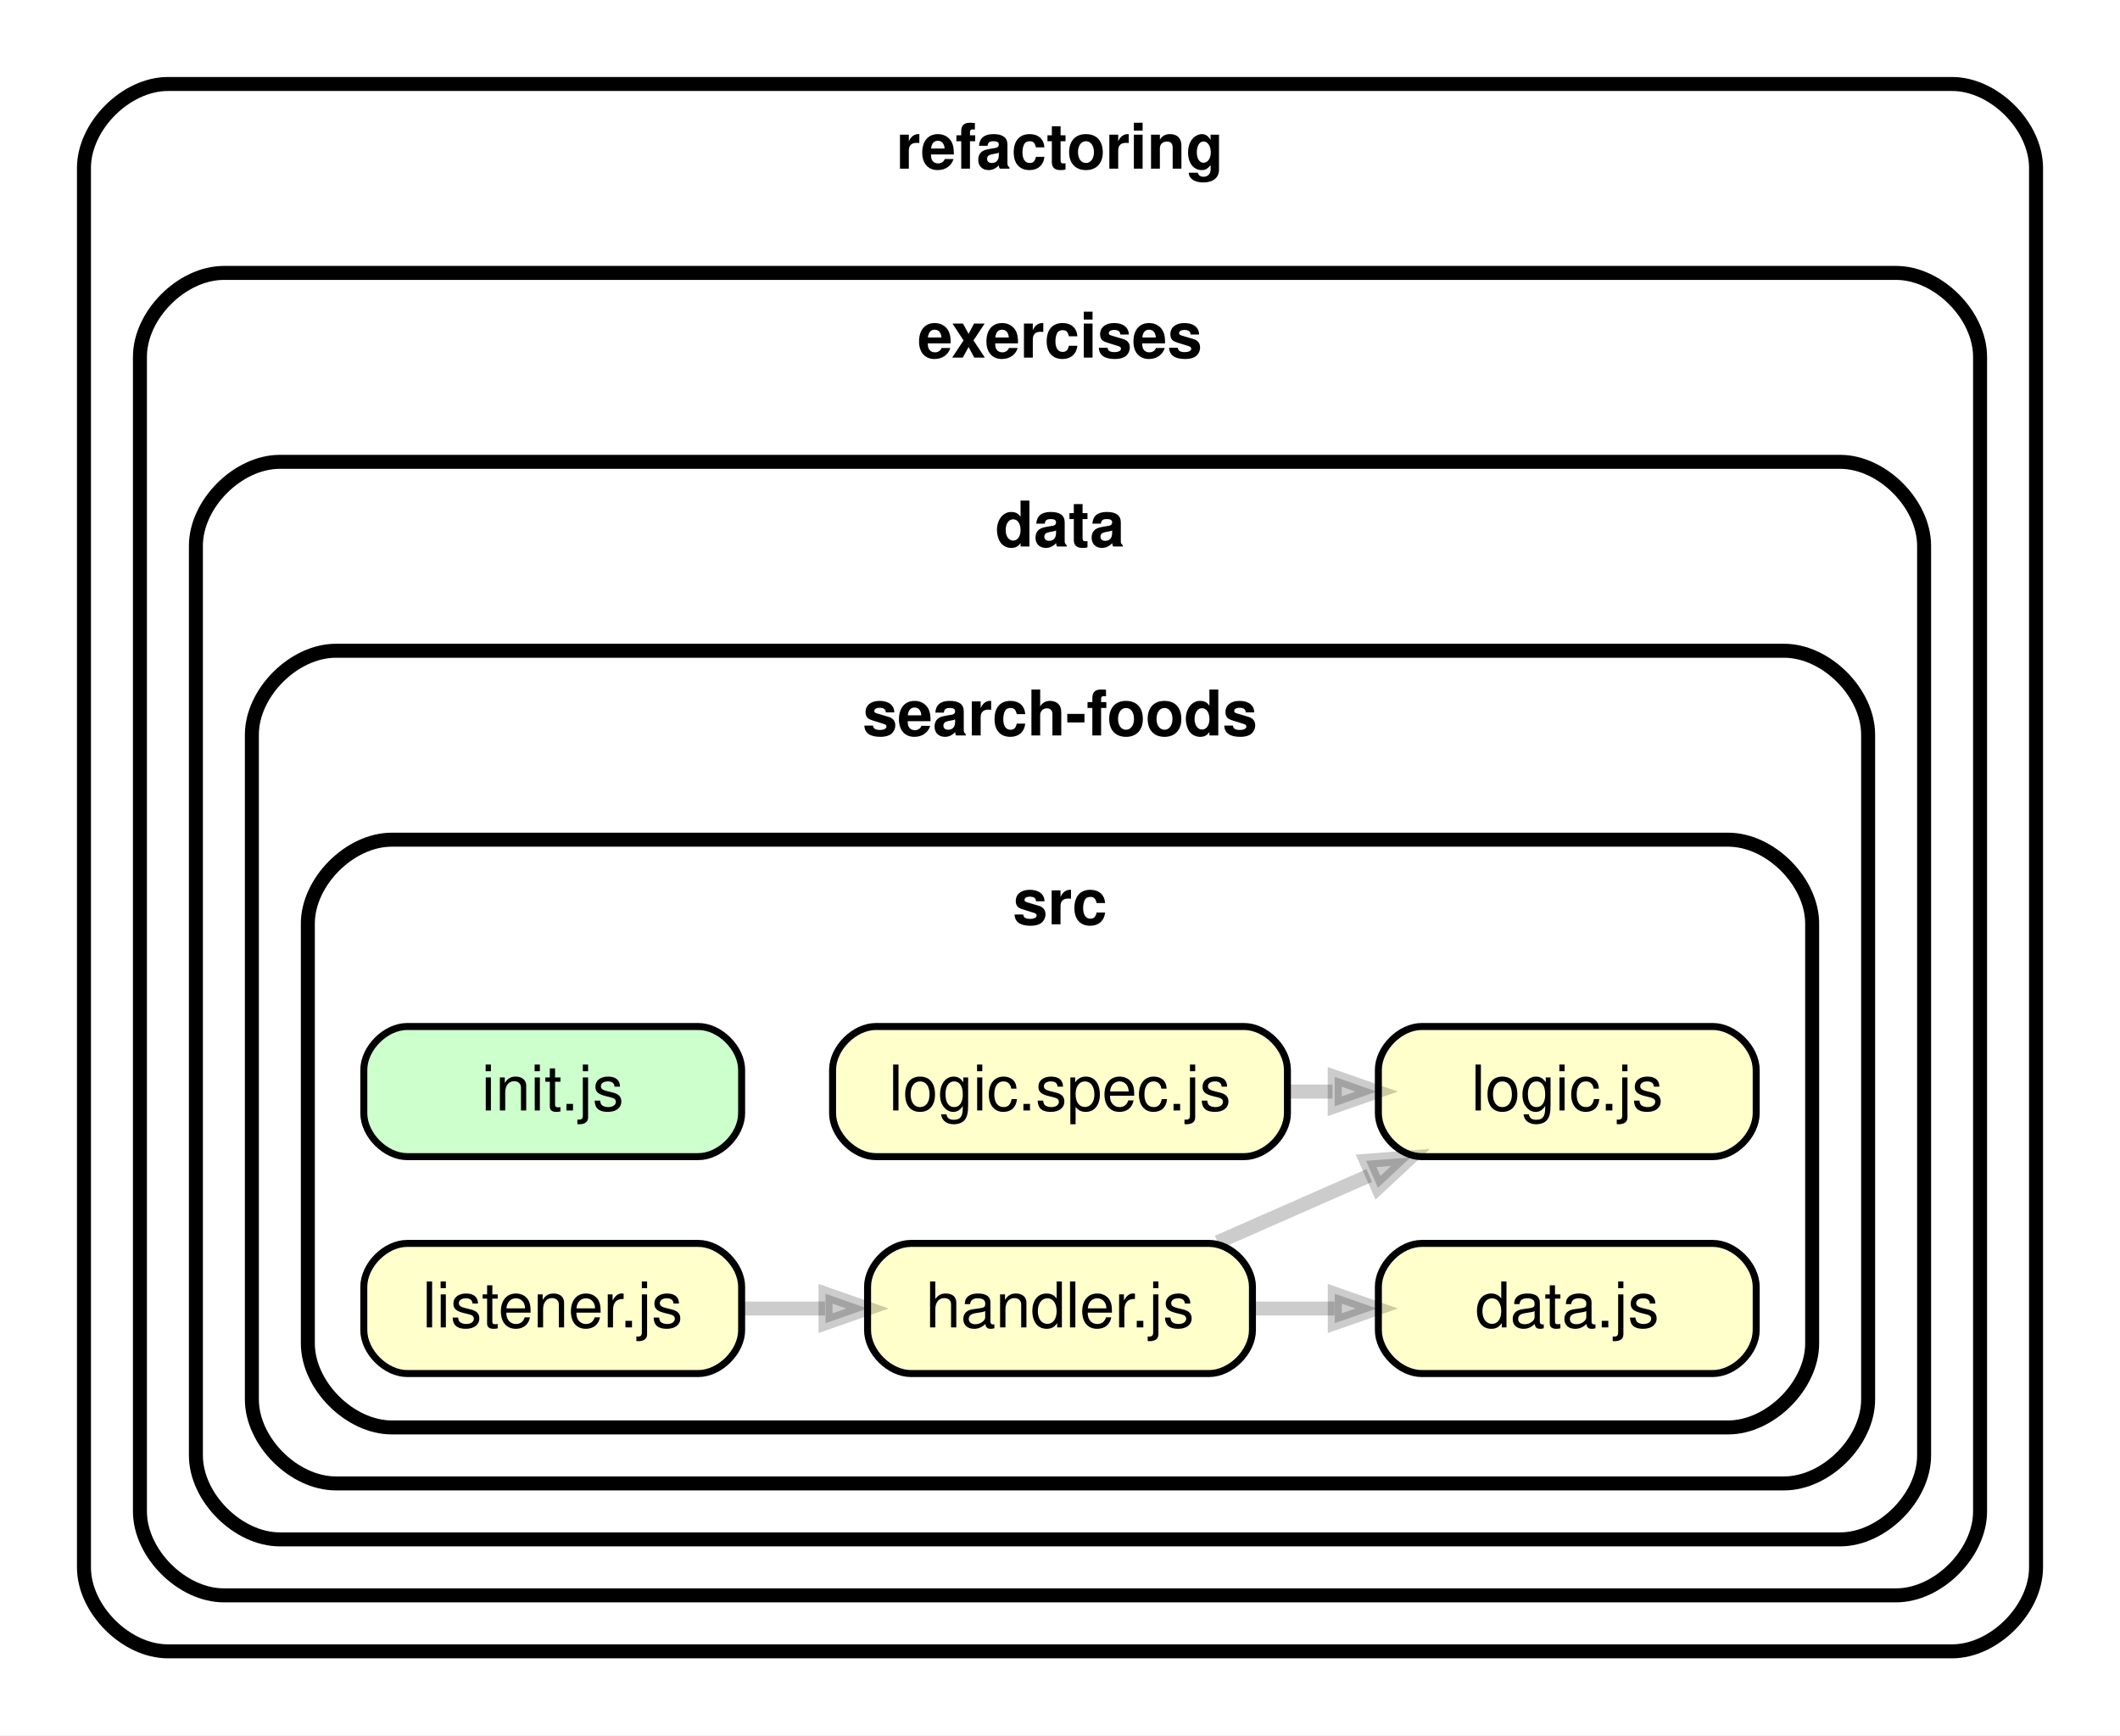
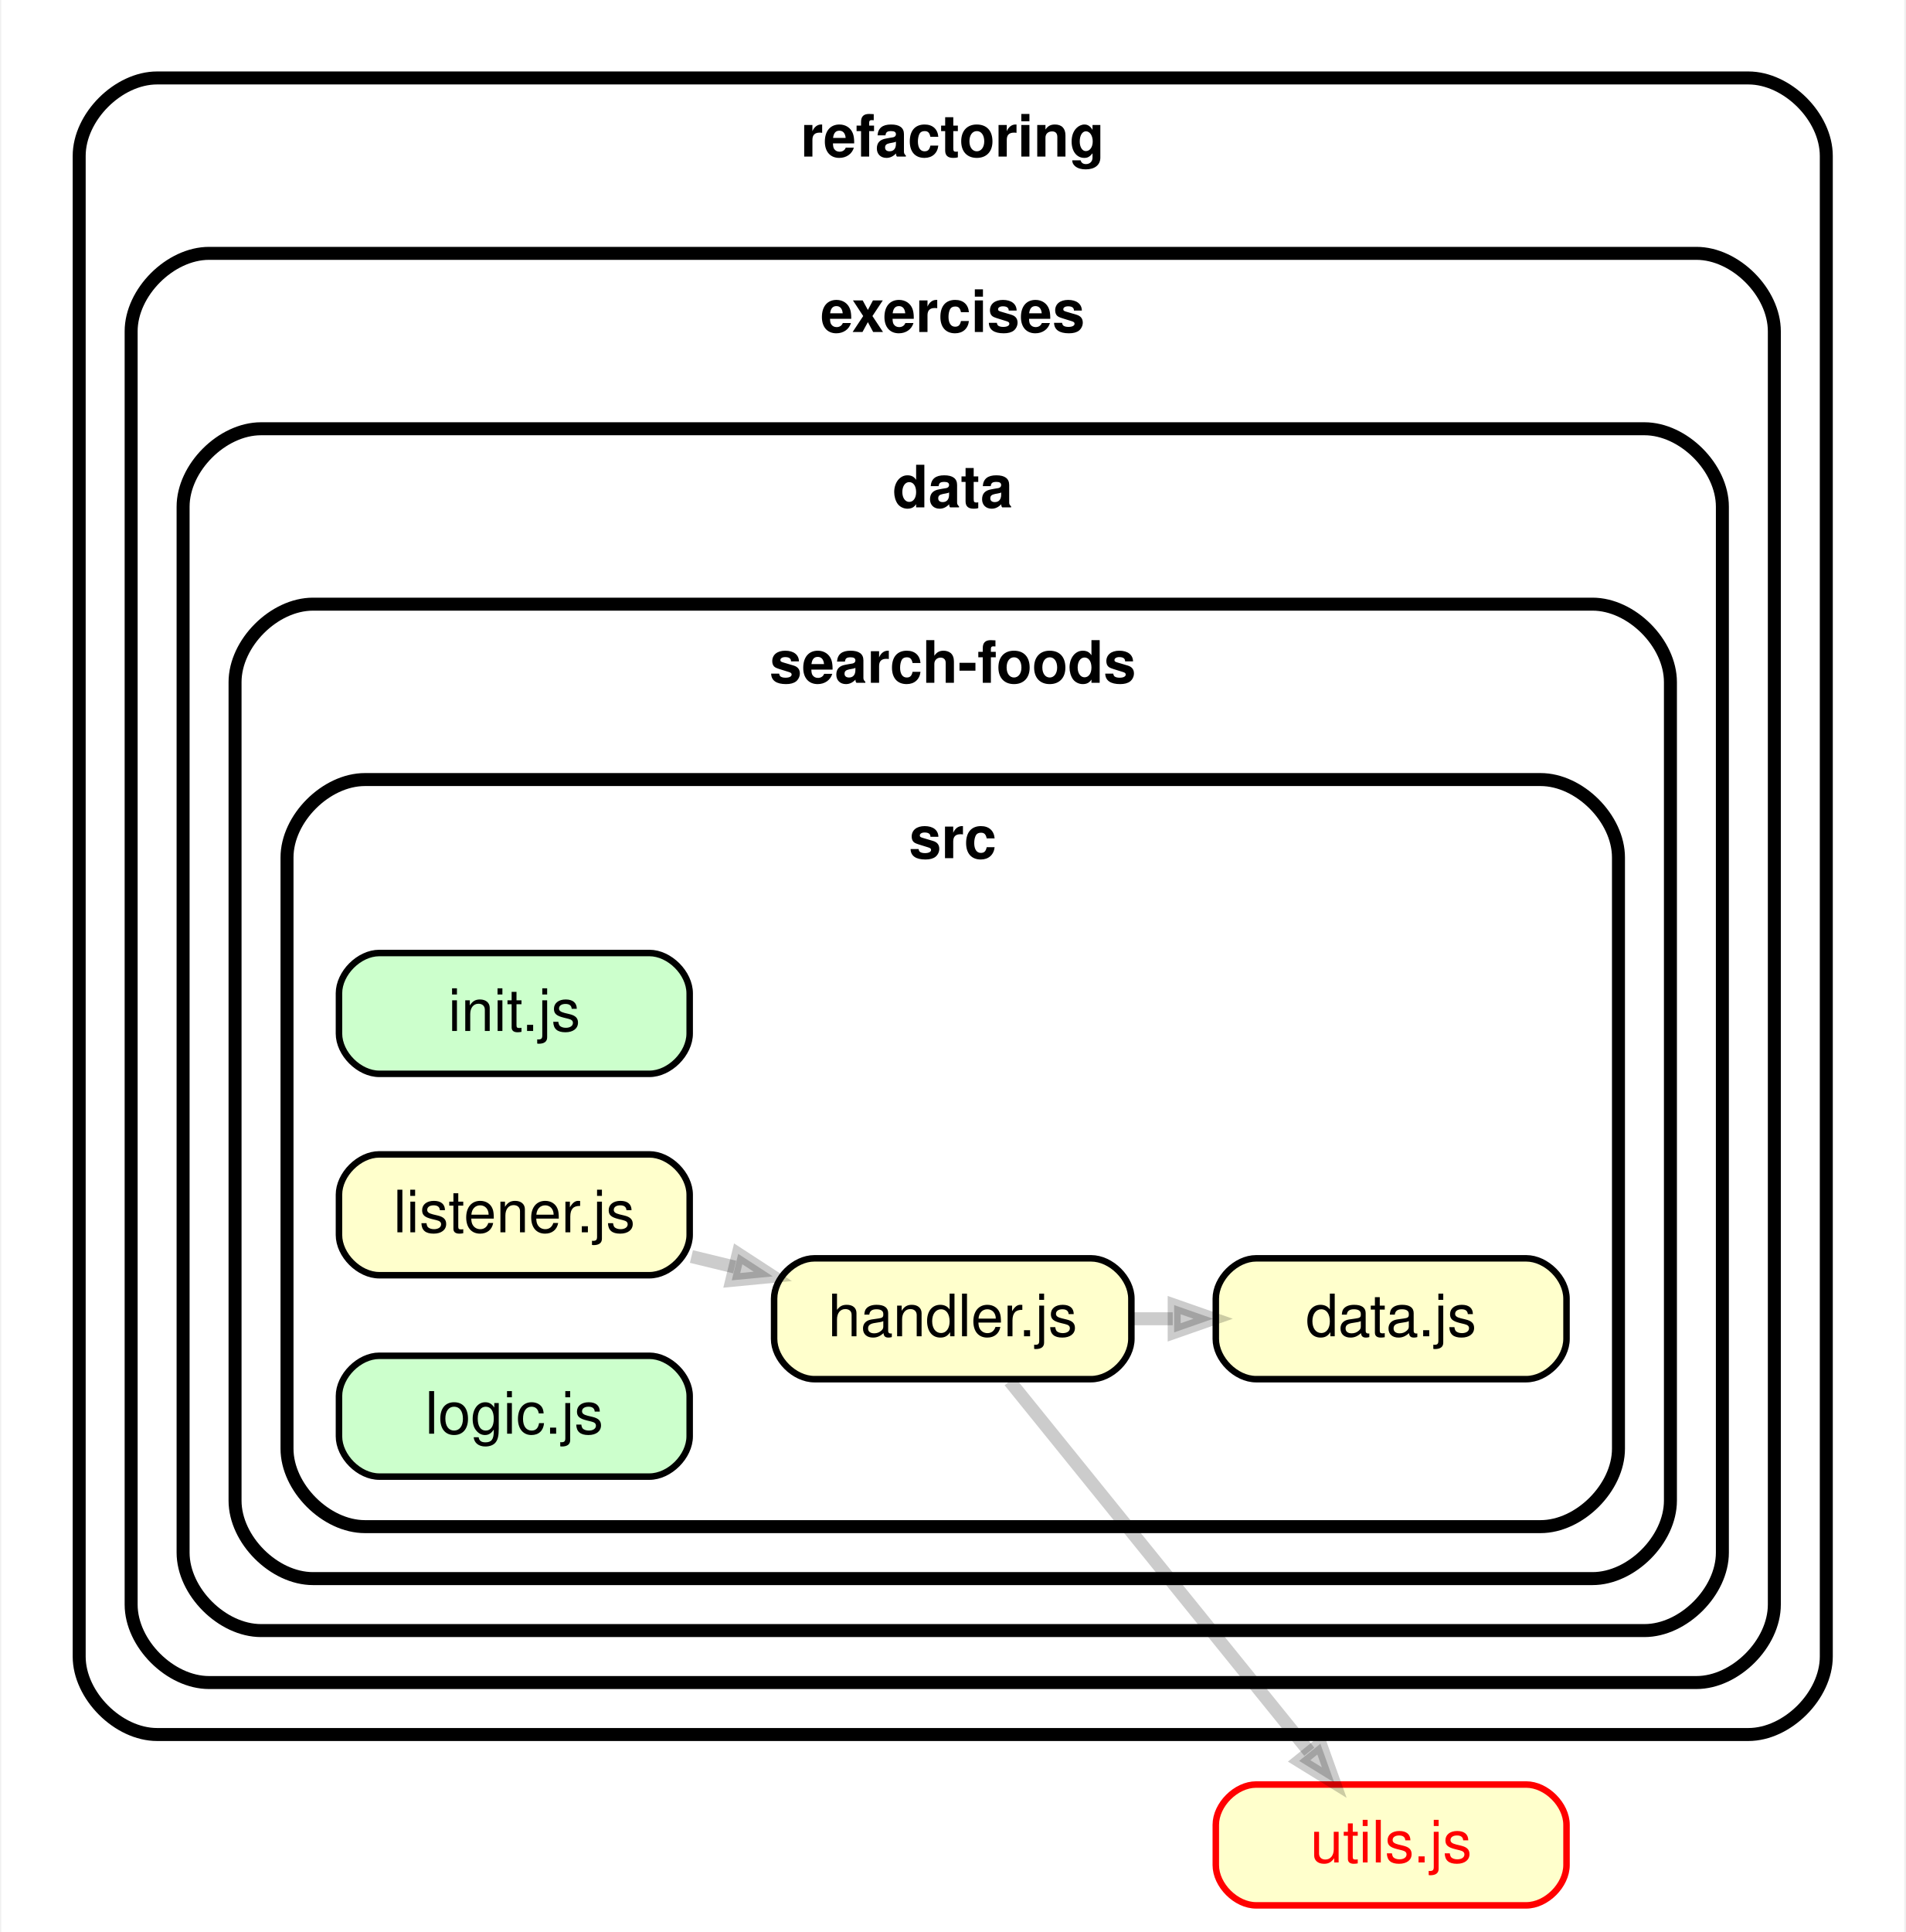
- <svg xmlns="http://www.w3.org/2000/svg" xmlns:xlink="http://www.w3.org/1999/xlink" width="303pt" height="248pt" viewBox="0.00 0.00 303.01 248.00">
-   <g id="graph0" class="graph" transform="scale(1 1) rotate(0) translate(4 244)">
-     <polygon fill="white" stroke="transparent" points="-4,4 -4,-244 299.01,-244 299.01,4 -4,4" />
+ <svg xmlns="http://www.w3.org/2000/svg" xmlns:xlink="http://www.w3.org/1999/xlink" width="293pt" height="297pt" viewBox="0.00 0.00 293.01 297.40">
+   <g id="graph0" class="graph" transform="scale(1 1) rotate(0) translate(4 293.4)">
+     <polygon fill="white" stroke="transparent" points="-4,4 -4,-293.4 289.01,-293.4 289.01,4 -4,4" />
    <g id="clust1" class="cluster">
-       <path fill="#ffffff" stroke="black" stroke-width="2" d="M20,-8C20,-8 275.01,-8 275.01,-8 281.01,-8 287.01,-14 287.01,-20 287.01,-20 287.01,-220 287.01,-220 287.01,-226 281.01,-232 275.01,-232 275.01,-232 20,-232 20,-232 14,-232 8,-226 8,-220 8,-220 8,-20 8,-20 8,-14 14,-8 20,-8" />
-       <text text-anchor="middle" x="147.5" y="-219.9" font-family="Helvetica,sans-Serif" font-weight="bold" font-size="9.00">refactoring</text>
+       <path fill="#ffffff" stroke="black" stroke-width="2" d="M20,-26.4C20,-26.4 265.01,-26.4 265.01,-26.4 271.01,-26.4 277.01,-32.4 277.01,-38.4 277.01,-38.4 277.01,-269.4 277.01,-269.4 277.01,-275.4 271.01,-281.4 265.01,-281.4 265.01,-281.4 20,-281.4 20,-281.4 14,-281.4 8,-275.4 8,-269.4 8,-269.4 8,-38.4 8,-38.4 8,-32.4 14,-26.4 20,-26.4" />
+       <text text-anchor="middle" x="142.5" y="-269.3" font-family="Helvetica,sans-Serif" font-weight="bold" font-size="9.00">refactoring</text>
    </g>
    <g id="clust2" class="cluster">
-       <path fill="#ffffff" stroke="black" stroke-width="2" d="M28,-16C28,-16 267.01,-16 267.01,-16 273.01,-16 279.01,-22 279.01,-28 279.01,-28 279.01,-193 279.01,-193 279.01,-199 273.01,-205 267.01,-205 267.01,-205 28,-205 28,-205 22,-205 16,-199 16,-193 16,-193 16,-28 16,-28 16,-22 22,-16 28,-16" />
-       <text text-anchor="middle" x="147.5" y="-192.9" font-family="Helvetica,sans-Serif" font-weight="bold" font-size="9.00">exercises</text>
+       <path fill="#ffffff" stroke="black" stroke-width="2" d="M28,-34.4C28,-34.4 257.01,-34.4 257.01,-34.4 263.01,-34.4 269.01,-40.4 269.01,-46.4 269.01,-46.4 269.01,-242.4 269.01,-242.4 269.01,-248.4 263.01,-254.4 257.01,-254.4 257.01,-254.4 28,-254.4 28,-254.4 22,-254.4 16,-248.4 16,-242.4 16,-242.4 16,-46.4 16,-46.4 16,-40.4 22,-34.4 28,-34.4" />
+       <text text-anchor="middle" x="142.5" y="-242.3" font-family="Helvetica,sans-Serif" font-weight="bold" font-size="9.00">exercises</text>
    </g>
    <g id="clust3" class="cluster">
-       <path fill="#ffffff" stroke="black" stroke-width="2" d="M36,-24C36,-24 259.01,-24 259.01,-24 265.01,-24 271.01,-30 271.01,-36 271.01,-36 271.01,-166 271.01,-166 271.01,-172 265.01,-178 259.01,-178 259.01,-178 36,-178 36,-178 30,-178 24,-172 24,-166 24,-166 24,-36 24,-36 24,-30 30,-24 36,-24" />
-       <text text-anchor="middle" x="147.5" y="-165.9" font-family="Helvetica,sans-Serif" font-weight="bold" font-size="9.00">data</text>
+       <path fill="#ffffff" stroke="black" stroke-width="2" d="M36,-42.4C36,-42.4 249.01,-42.4 249.01,-42.4 255.01,-42.4 261.01,-48.4 261.01,-54.4 261.01,-54.4 261.01,-215.4 261.01,-215.4 261.01,-221.4 255.01,-227.4 249.01,-227.4 249.01,-227.4 36,-227.4 36,-227.4 30,-227.4 24,-221.4 24,-215.4 24,-215.4 24,-54.4 24,-54.4 24,-48.4 30,-42.4 36,-42.4" />
+       <text text-anchor="middle" x="142.5" y="-215.3" font-family="Helvetica,sans-Serif" font-weight="bold" font-size="9.00">data</text>
    </g>
    <g id="clust4" class="cluster">
-       <path fill="#ffffff" stroke="black" stroke-width="2" d="M44,-32C44,-32 251.01,-32 251.01,-32 257.01,-32 263.01,-38 263.01,-44 263.01,-44 263.01,-139 263.01,-139 263.01,-145 257.01,-151 251.01,-151 251.01,-151 44,-151 44,-151 38,-151 32,-145 32,-139 32,-139 32,-44 32,-44 32,-38 38,-32 44,-32" />
-       <text text-anchor="middle" x="147.5" y="-138.9" font-family="Helvetica,sans-Serif" font-weight="bold" font-size="9.00">search-foods</text>
+       <path fill="#ffffff" stroke="black" stroke-width="2" d="M44,-50.4C44,-50.4 241.01,-50.4 241.01,-50.4 247.01,-50.4 253.01,-56.4 253.01,-62.4 253.01,-62.4 253.01,-188.4 253.01,-188.4 253.01,-194.4 247.01,-200.4 241.01,-200.4 241.01,-200.4 44,-200.4 44,-200.4 38,-200.4 32,-194.4 32,-188.4 32,-188.4 32,-62.4 32,-62.4 32,-56.4 38,-50.4 44,-50.4" />
+       <text text-anchor="middle" x="142.5" y="-188.3" font-family="Helvetica,sans-Serif" font-weight="bold" font-size="9.00">search-foods</text>
    </g>
    <g id="clust5" class="cluster">
-       <path fill="#ffffff" stroke="black" stroke-width="2" d="M52,-40C52,-40 243.01,-40 243.01,-40 249.01,-40 255.01,-46 255.01,-52 255.01,-52 255.01,-112 255.01,-112 255.01,-118 249.01,-124 243.01,-124 243.01,-124 52,-124 52,-124 46,-124 40,-118 40,-112 40,-112 40,-52 40,-52 40,-46 46,-40 52,-40" />
-       <text text-anchor="middle" x="147.5" y="-111.9" font-family="Helvetica,sans-Serif" font-weight="bold" font-size="9.00">src</text>
+       <path fill="#ffffff" stroke="black" stroke-width="2" d="M52,-58.4C52,-58.4 233.01,-58.4 233.01,-58.4 239.01,-58.4 245.01,-64.4 245.01,-70.4 245.01,-70.4 245.01,-161.4 245.01,-161.4 245.01,-167.4 239.01,-173.4 233.01,-173.4 233.01,-173.4 52,-173.4 52,-173.4 46,-173.4 40,-167.4 40,-161.4 40,-161.4 40,-70.4 40,-70.4 40,-64.4 46,-58.4 52,-58.4" />
+       <text text-anchor="middle" x="142.5" y="-161.3" font-family="Helvetica,sans-Serif" font-weight="bold" font-size="9.00">src</text>
    </g>
    <g id="node1" class="node">
-       <g id="a_node1">
+       <path fill="#ffffcc" stroke="red" d="M230.81,-18.7C230.81,-18.7 189.21,-18.7 189.21,-18.7 186.11,-18.7 183.01,-15.6 183.01,-12.5 183.01,-12.5 183.01,-6.3 183.01,-6.3 183.01,-3.2 186.11,-0.1 189.21,-0.1 189.21,-0.1 230.81,-0.1 230.81,-0.1 233.91,-0.1 237.01,-3.2 237.01,-6.3 237.01,-6.3 237.01,-12.5 237.01,-12.5 237.01,-15.6 233.91,-18.7 230.81,-18.7" />
+       <text text-anchor="middle" x="210.01" y="-6.7" font-family="Helvetica,sans-Serif" font-size="9.00" fill="red">utils.js</text>
+     </g>
+     <g id="node2" class="node">
+       <g id="a_node2">
        <a xlink:href="refactoring/exercises/data/search-foods/src/data.js" xlink:title="data.js">
-           <path fill="#ffffcc" stroke="black" d="M240.81,-66.3C240.81,-66.3 199.21,-66.3 199.21,-66.3 196.11,-66.3 193.01,-63.2 193.01,-60.1 193.01,-60.1 193.01,-53.9 193.01,-53.9 193.01,-50.8 196.11,-47.7 199.21,-47.7 199.21,-47.7 240.81,-47.7 240.81,-47.7 243.91,-47.7 247.01,-50.8 247.01,-53.9 247.01,-53.9 247.01,-60.1 247.01,-60.1 247.01,-63.2 243.91,-66.3 240.81,-66.3" />
-           <text text-anchor="middle" x="220.01" y="-54.3" font-family="Helvetica,sans-Serif" font-size="9.00">data.js</text>
+           <path fill="#ffffcc" stroke="black" d="M230.81,-99.7C230.81,-99.7 189.21,-99.7 189.21,-99.7 186.11,-99.7 183.01,-96.6 183.01,-93.5 183.01,-93.5 183.01,-87.3 183.01,-87.3 183.01,-84.2 186.11,-81.1 189.21,-81.1 189.21,-81.1 230.81,-81.1 230.81,-81.1 233.91,-81.1 237.01,-84.2 237.01,-87.3 237.01,-87.3 237.01,-93.5 237.01,-93.5 237.01,-96.6 233.91,-99.7 230.81,-99.7" />
+           <text text-anchor="middle" x="210.01" y="-87.7" font-family="Helvetica,sans-Serif" font-size="9.00">data.js</text>
        </a>
      </g>
    </g>
-     <g id="node2" class="node">
-       <g id="a_node2">
-         <a xlink:href="refactoring/exercises/data/search-foods/src/handler.js" xlink:title="handler.js">
-           <path fill="#ffffcc" stroke="black" d="M168.81,-66.3C168.81,-66.3 126.2,-66.3 126.2,-66.3 123.1,-66.3 120,-63.2 120,-60.1 120,-60.1 120,-53.9 120,-53.9 120,-50.8 123.1,-47.7 126.2,-47.7 126.2,-47.7 168.81,-47.7 168.81,-47.7 171.91,-47.7 175.01,-50.8 175.01,-53.9 175.01,-53.9 175.01,-60.1 175.01,-60.1 175.01,-63.2 171.91,-66.3 168.81,-66.3" />
-           <text text-anchor="middle" x="147.5" y="-54.3" font-family="Helvetica,sans-Serif" font-size="9.00">handler.js</text>
-         </a>
-       </g>
-     </g>
-     <g id="edge1" class="edge">
-       <path fill="none" stroke="#000000" stroke-width="2" stroke-opacity="0.2" d="M175.16,-57C178.94,-57 182.87,-57 186.75,-57" />
-       <polygon fill="#000000" fill-opacity="0.2" stroke="#000000" stroke-width="2" stroke-opacity="0.2" points="186.78,-59.1 192.78,-57 186.78,-54.9 186.78,-59.1" />
-     </g>
    <g id="node3" class="node">
      <g id="a_node3">
-         <a xlink:href="refactoring/exercises/data/search-foods/src/logic.js" xlink:title="logic.js">
-           <path fill="#ffffcc" stroke="black" d="M240.81,-97.3C240.81,-97.3 199.21,-97.3 199.21,-97.3 196.11,-97.3 193.01,-94.2 193.01,-91.1 193.01,-91.1 193.01,-84.9 193.01,-84.9 193.01,-81.8 196.11,-78.7 199.21,-78.7 199.21,-78.7 240.81,-78.7 240.81,-78.7 243.91,-78.7 247.01,-81.8 247.01,-84.9 247.01,-84.9 247.01,-91.1 247.01,-91.1 247.01,-94.2 243.91,-97.3 240.81,-97.3" />
-           <text text-anchor="middle" x="220.01" y="-85.3" font-family="Helvetica,sans-Serif" font-size="9.00">logic.js</text>
+         <a xlink:href="refactoring/exercises/data/search-foods/src/handler.js" xlink:title="handler.js">
+           <path fill="#ffffcc" stroke="black" d="M163.81,-99.7C163.81,-99.7 121.2,-99.7 121.2,-99.7 118.1,-99.7 115,-96.6 115,-93.5 115,-93.5 115,-87.3 115,-87.3 115,-84.2 118.1,-81.1 121.2,-81.1 121.2,-81.1 163.81,-81.1 163.81,-81.1 166.91,-81.1 170.01,-84.2 170.01,-87.3 170.01,-87.3 170.01,-93.5 170.01,-93.5 170.01,-96.6 166.91,-99.7 163.81,-99.7" />
+           <text text-anchor="middle" x="142.5" y="-87.7" font-family="Helvetica,sans-Serif" font-size="9.00">handler.js</text>
        </a>
      </g>
    </g>
    <g id="edge2" class="edge">
-       <path fill="none" stroke="#000000" stroke-width="2" stroke-opacity="0.2" d="M170.04,-66.47C176.87,-69.47 184.52,-72.84 191.7,-76" />
-       <polygon fill="#000000" fill-opacity="0.2" stroke="#000000" stroke-width="2" stroke-opacity="0.2" points="191.26,-78.1 197.6,-78.59 192.95,-74.25 191.26,-78.1" />
+       <path fill="none" stroke="#000000" stroke-width="2" stroke-opacity="0.2" d="M151.27,-80.79C162.7,-66.66 184.11,-40.19 197.4,-23.75" />
+       <polygon fill="#000000" fill-opacity="0.2" stroke="#000000" stroke-width="2" stroke-opacity="0.2" points="199.11,-24.98 201.25,-19 195.84,-22.34 199.11,-24.98" />
+     </g>
+     <g id="edge1" class="edge">
+       <path fill="none" stroke="#000000" stroke-width="2" stroke-opacity="0.2" d="M170.15,-90.4C172.2,-90.4 174.29,-90.4 176.38,-90.4" />
+       <polygon fill="#000000" fill-opacity="0.2" stroke="#000000" stroke-width="2" stroke-opacity="0.2" points="176.6,-92.5 182.6,-90.4 176.6,-88.3 176.6,-92.5" />
    </g>
    <g id="node4" class="node">
      <g id="a_node4">
        <a xlink:href="refactoring/exercises/data/search-foods/src/init.js" xlink:title="init.js">
-           <path fill="#ccffcc" stroke="black" d="M95.8,-97.3C95.8,-97.3 54.2,-97.3 54.2,-97.3 51.1,-97.3 48,-94.2 48,-91.1 48,-91.1 48,-84.9 48,-84.9 48,-81.8 51.1,-78.7 54.2,-78.7 54.2,-78.7 95.8,-78.7 95.8,-78.7 98.9,-78.7 102,-81.8 102,-84.9 102,-84.9 102,-91.1 102,-91.1 102,-94.2 98.9,-97.3 95.8,-97.3" />
-           <text text-anchor="middle" x="75" y="-85.3" font-family="Helvetica,sans-Serif" font-size="9.00">init.js</text>
+           <path fill="#ccffcc" stroke="black" d="M95.8,-146.7C95.8,-146.7 54.2,-146.7 54.2,-146.7 51.1,-146.7 48,-143.6 48,-140.5 48,-140.5 48,-134.3 48,-134.3 48,-131.2 51.1,-128.1 54.2,-128.1 54.2,-128.1 95.8,-128.1 95.8,-128.1 98.9,-128.1 102,-131.2 102,-134.3 102,-134.3 102,-140.5 102,-140.5 102,-143.6 98.9,-146.7 95.8,-146.7" />
+           <text text-anchor="middle" x="75" y="-134.7" font-family="Helvetica,sans-Serif" font-size="9.00">init.js</text>
        </a>
      </g>
    </g>
    <g id="node5" class="node">
      <g id="a_node5">
        <a xlink:href="refactoring/exercises/data/search-foods/src/listener.js" xlink:title="listener.js">
-           <path fill="#ffffcc" stroke="black" d="M95.8,-66.3C95.8,-66.3 54.2,-66.3 54.2,-66.3 51.1,-66.3 48,-63.2 48,-60.1 48,-60.1 48,-53.9 48,-53.9 48,-50.8 51.1,-47.7 54.2,-47.7 54.2,-47.7 95.8,-47.7 95.8,-47.7 98.9,-47.7 102,-50.8 102,-53.9 102,-53.9 102,-60.1 102,-60.1 102,-63.2 98.9,-66.3 95.8,-66.3" />
-           <text text-anchor="middle" x="75" y="-54.3" font-family="Helvetica,sans-Serif" font-size="9.00">listener.js</text>
+           <path fill="#ffffcc" stroke="black" d="M95.8,-115.7C95.8,-115.7 54.2,-115.7 54.2,-115.7 51.1,-115.7 48,-112.6 48,-109.5 48,-109.5 48,-103.3 48,-103.3 48,-100.2 51.1,-97.1 54.2,-97.1 54.2,-97.1 95.8,-97.1 95.8,-97.1 98.9,-97.1 102,-100.2 102,-103.3 102,-103.3 102,-109.5 102,-109.5 102,-112.6 98.9,-115.7 95.8,-115.7" />
+           <text text-anchor="middle" x="75" y="-103.7" font-family="Helvetica,sans-Serif" font-size="9.00">listener.js</text>
        </a>
      </g>
    </g>
    <g id="edge3" class="edge">
-       <path fill="none" stroke="#000000" stroke-width="2" stroke-opacity="0.2" d="M102.25,-57C106.06,-57 110.01,-57 113.92,-57" />
-       <polygon fill="#000000" fill-opacity="0.2" stroke="#000000" stroke-width="2" stroke-opacity="0.2" points="113.99,-59.1 119.99,-57 113.99,-54.9 113.99,-59.1" />
+       <path fill="none" stroke="#000000" stroke-width="2" stroke-opacity="0.2" d="M102.27,-99.98C104.46,-99.45 106.69,-98.9 108.93,-98.36" />
+       <polygon fill="#000000" fill-opacity="0.2" stroke="#000000" stroke-width="2" stroke-opacity="0.2" points="109.47,-100.39 114.8,-96.92 108.48,-96.31 109.47,-100.39" />
    </g>
    <g id="node6" class="node">
      <g id="a_node6">
-         <a xlink:href="refactoring/exercises/data/search-foods/src/logic.spec.js" xlink:title="logic.spec.js">
-           <path fill="#ffffcc" stroke="black" d="M173.81,-97.3C173.81,-97.3 121.2,-97.3 121.2,-97.3 118.1,-97.3 115,-94.2 115,-91.1 115,-91.1 115,-84.9 115,-84.9 115,-81.8 118.1,-78.7 121.2,-78.7 121.2,-78.7 173.81,-78.7 173.81,-78.7 176.91,-78.7 180.01,-81.8 180.01,-84.9 180.01,-84.9 180.01,-91.1 180.01,-91.1 180.01,-94.2 176.91,-97.3 173.81,-97.3" />
-           <text text-anchor="middle" x="147.5" y="-85.3" font-family="Helvetica,sans-Serif" font-size="9.00">logic.spec.js</text>
+         <a xlink:href="refactoring/exercises/data/search-foods/src/logic.js" xlink:title="logic.js">
+           <path fill="#ccffcc" stroke="black" d="M95.8,-84.7C95.8,-84.7 54.2,-84.7 54.2,-84.7 51.1,-84.7 48,-81.6 48,-78.5 48,-78.5 48,-72.3 48,-72.3 48,-69.2 51.1,-66.1 54.2,-66.1 54.2,-66.1 95.8,-66.1 95.8,-66.1 98.9,-66.1 102,-69.2 102,-72.3 102,-72.3 102,-78.5 102,-78.5 102,-81.6 98.9,-84.7 95.8,-84.7" />
+           <text text-anchor="middle" x="75" y="-72.7" font-family="Helvetica,sans-Serif" font-size="9.00">logic.js</text>
        </a>
      </g>
    </g>
-     <g id="edge4" class="edge">
-       <path fill="none" stroke="#000000" stroke-width="2" stroke-opacity="0.2" d="M180.04,-88C182.17,-88 184.31,-88 186.45,-88" />
-       <polygon fill="#000000" fill-opacity="0.2" stroke="#000000" stroke-width="2" stroke-opacity="0.2" points="186.77,-90.1 192.77,-88 186.77,-85.9 186.77,-90.1" />
-     </g>
  </g>
</svg>
